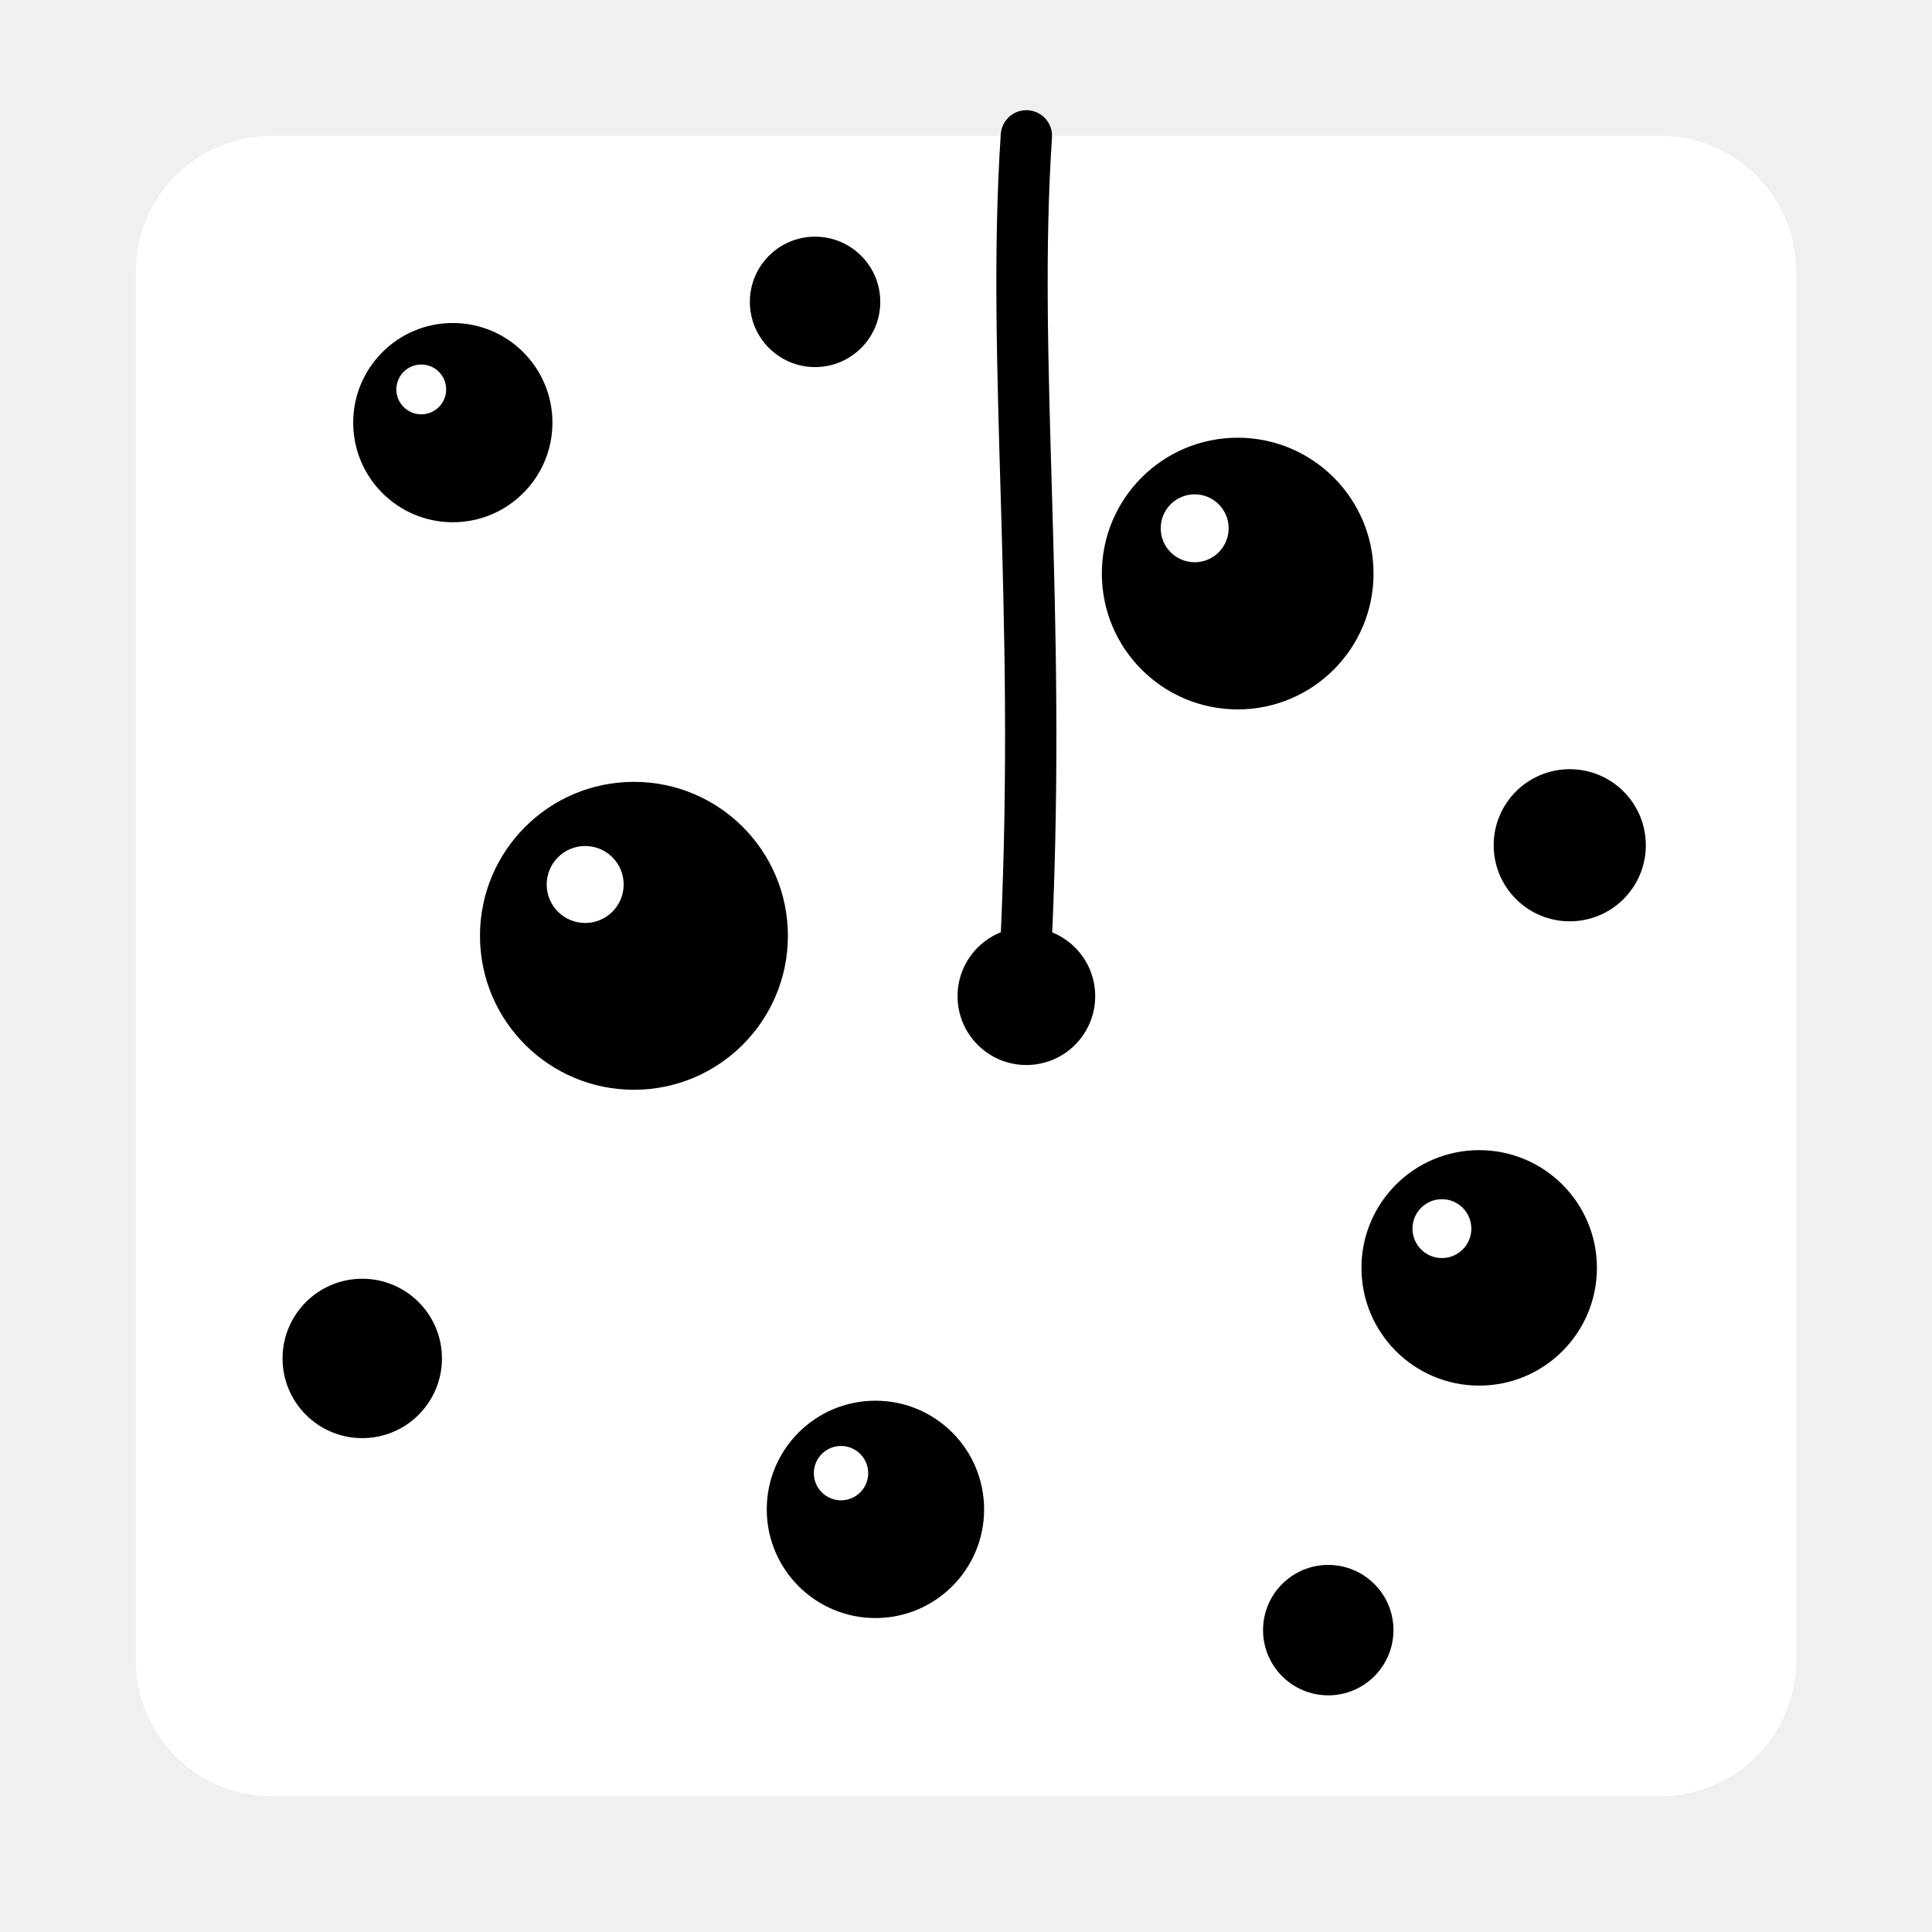
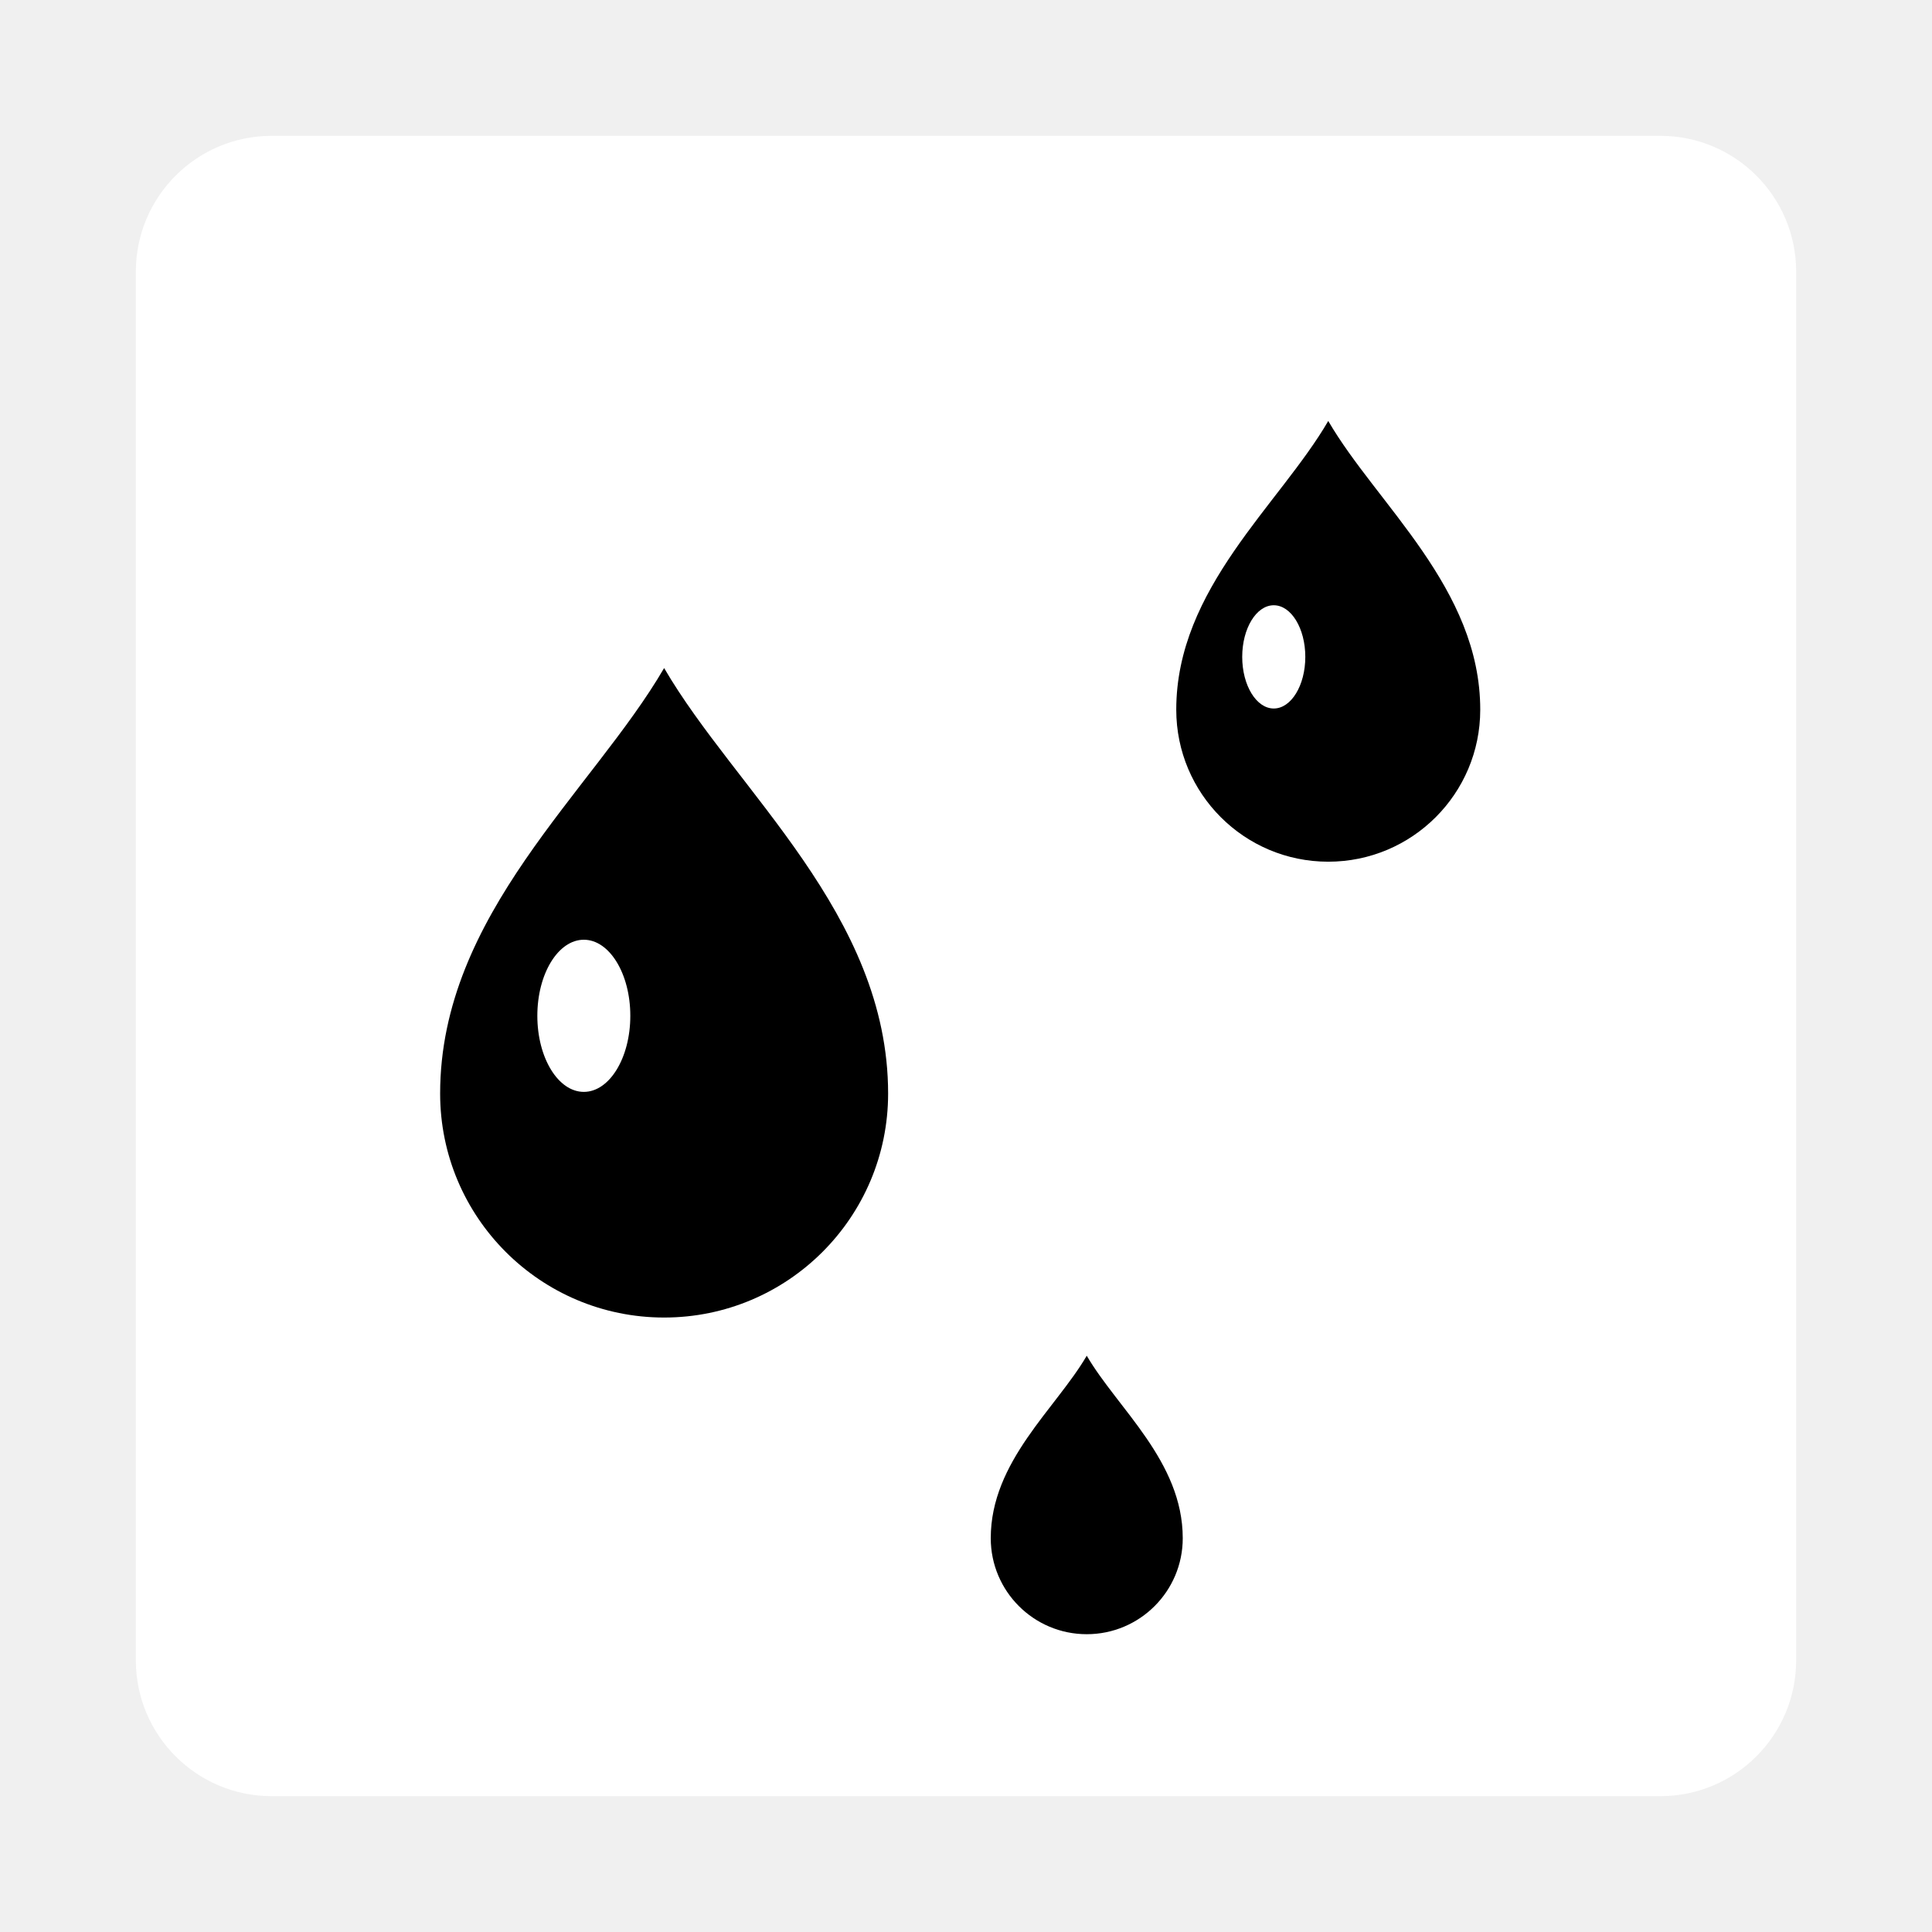
<svg xmlns="http://www.w3.org/2000/svg" viewBox="0 0 128 128" width="128" height="128">
  <rect x="9" y="9" width="110" height="110" rx="9" fill="#fff" />
-   <path d="M68 9C67 24 69 40 68 62" fill="none" stroke="#000" stroke-width="3.4" stroke-linecap="round" />
-   <circle cx="30" cy="28" r="6.6" fill="#000" />
-   <circle cx="27.91" cy="25.8" r="1.65" fill="#fff" />
-   <circle cx="54" cy="20" r="4.32" fill="#000" />
-   <circle cx="82" cy="38" r="9" fill="#000" />
-   <circle cx="79.15" cy="35" r="2.25" fill="#fff" />
-   <circle cx="104" cy="56" r="5.04" fill="#000" />
-   <circle cx="42" cy="62" r="10.2" fill="#000" />
-   <circle cx="38.77" cy="58.6" r="2.55" fill="#fff" />
-   <circle cx="68" cy="66" r="4.56" fill="#000" />
-   <circle cx="98" cy="84" r="7.8" fill="#000" />
-   <circle cx="95.53" cy="81.4" r="1.95" fill="#fff" />
-   <circle cx="24" cy="90" r="5.28" fill="#000" />
-   <circle cx="58" cy="100" r="7.2" fill="#000" />
-   <circle cx="55.72" cy="97.6" r="1.8" fill="#fff" />
-   <circle cx="88" cy="108" r="4.32" fill="#000" />
+   <path d="M44 44.26C48.75 52.42 58.84 60.58 58.84 72.45A14.84 14.84 0 0 1 29.16 72.45C29.16 60.58 39.25 52.42 44 44.26Z" fill="#000" />
+   <ellipse cx="38.68" cy="67.3" rx="3.08" ry="5.04" fill="#fff" />
+   <path d="M88 27.89C91.22 33.43 98.07 38.97 98.07 47.02A10.07 10.07 0 0 1 77.93 47.02C77.93 38.97 84.78 33.43 88 27.89Z" fill="#000" />
+   <ellipse cx="84.39" cy="43.52" rx="2.09" ry="3.42" fill="#fff" />
+   <path d="M72 89.82C74.04 93.32 78.36 96.82 78.36 101.91A6.36 6.36 0 0 1 65.64 101.91C65.64 96.82 69.96 93.32 72 89.82Z" fill="#000" />
</svg>
